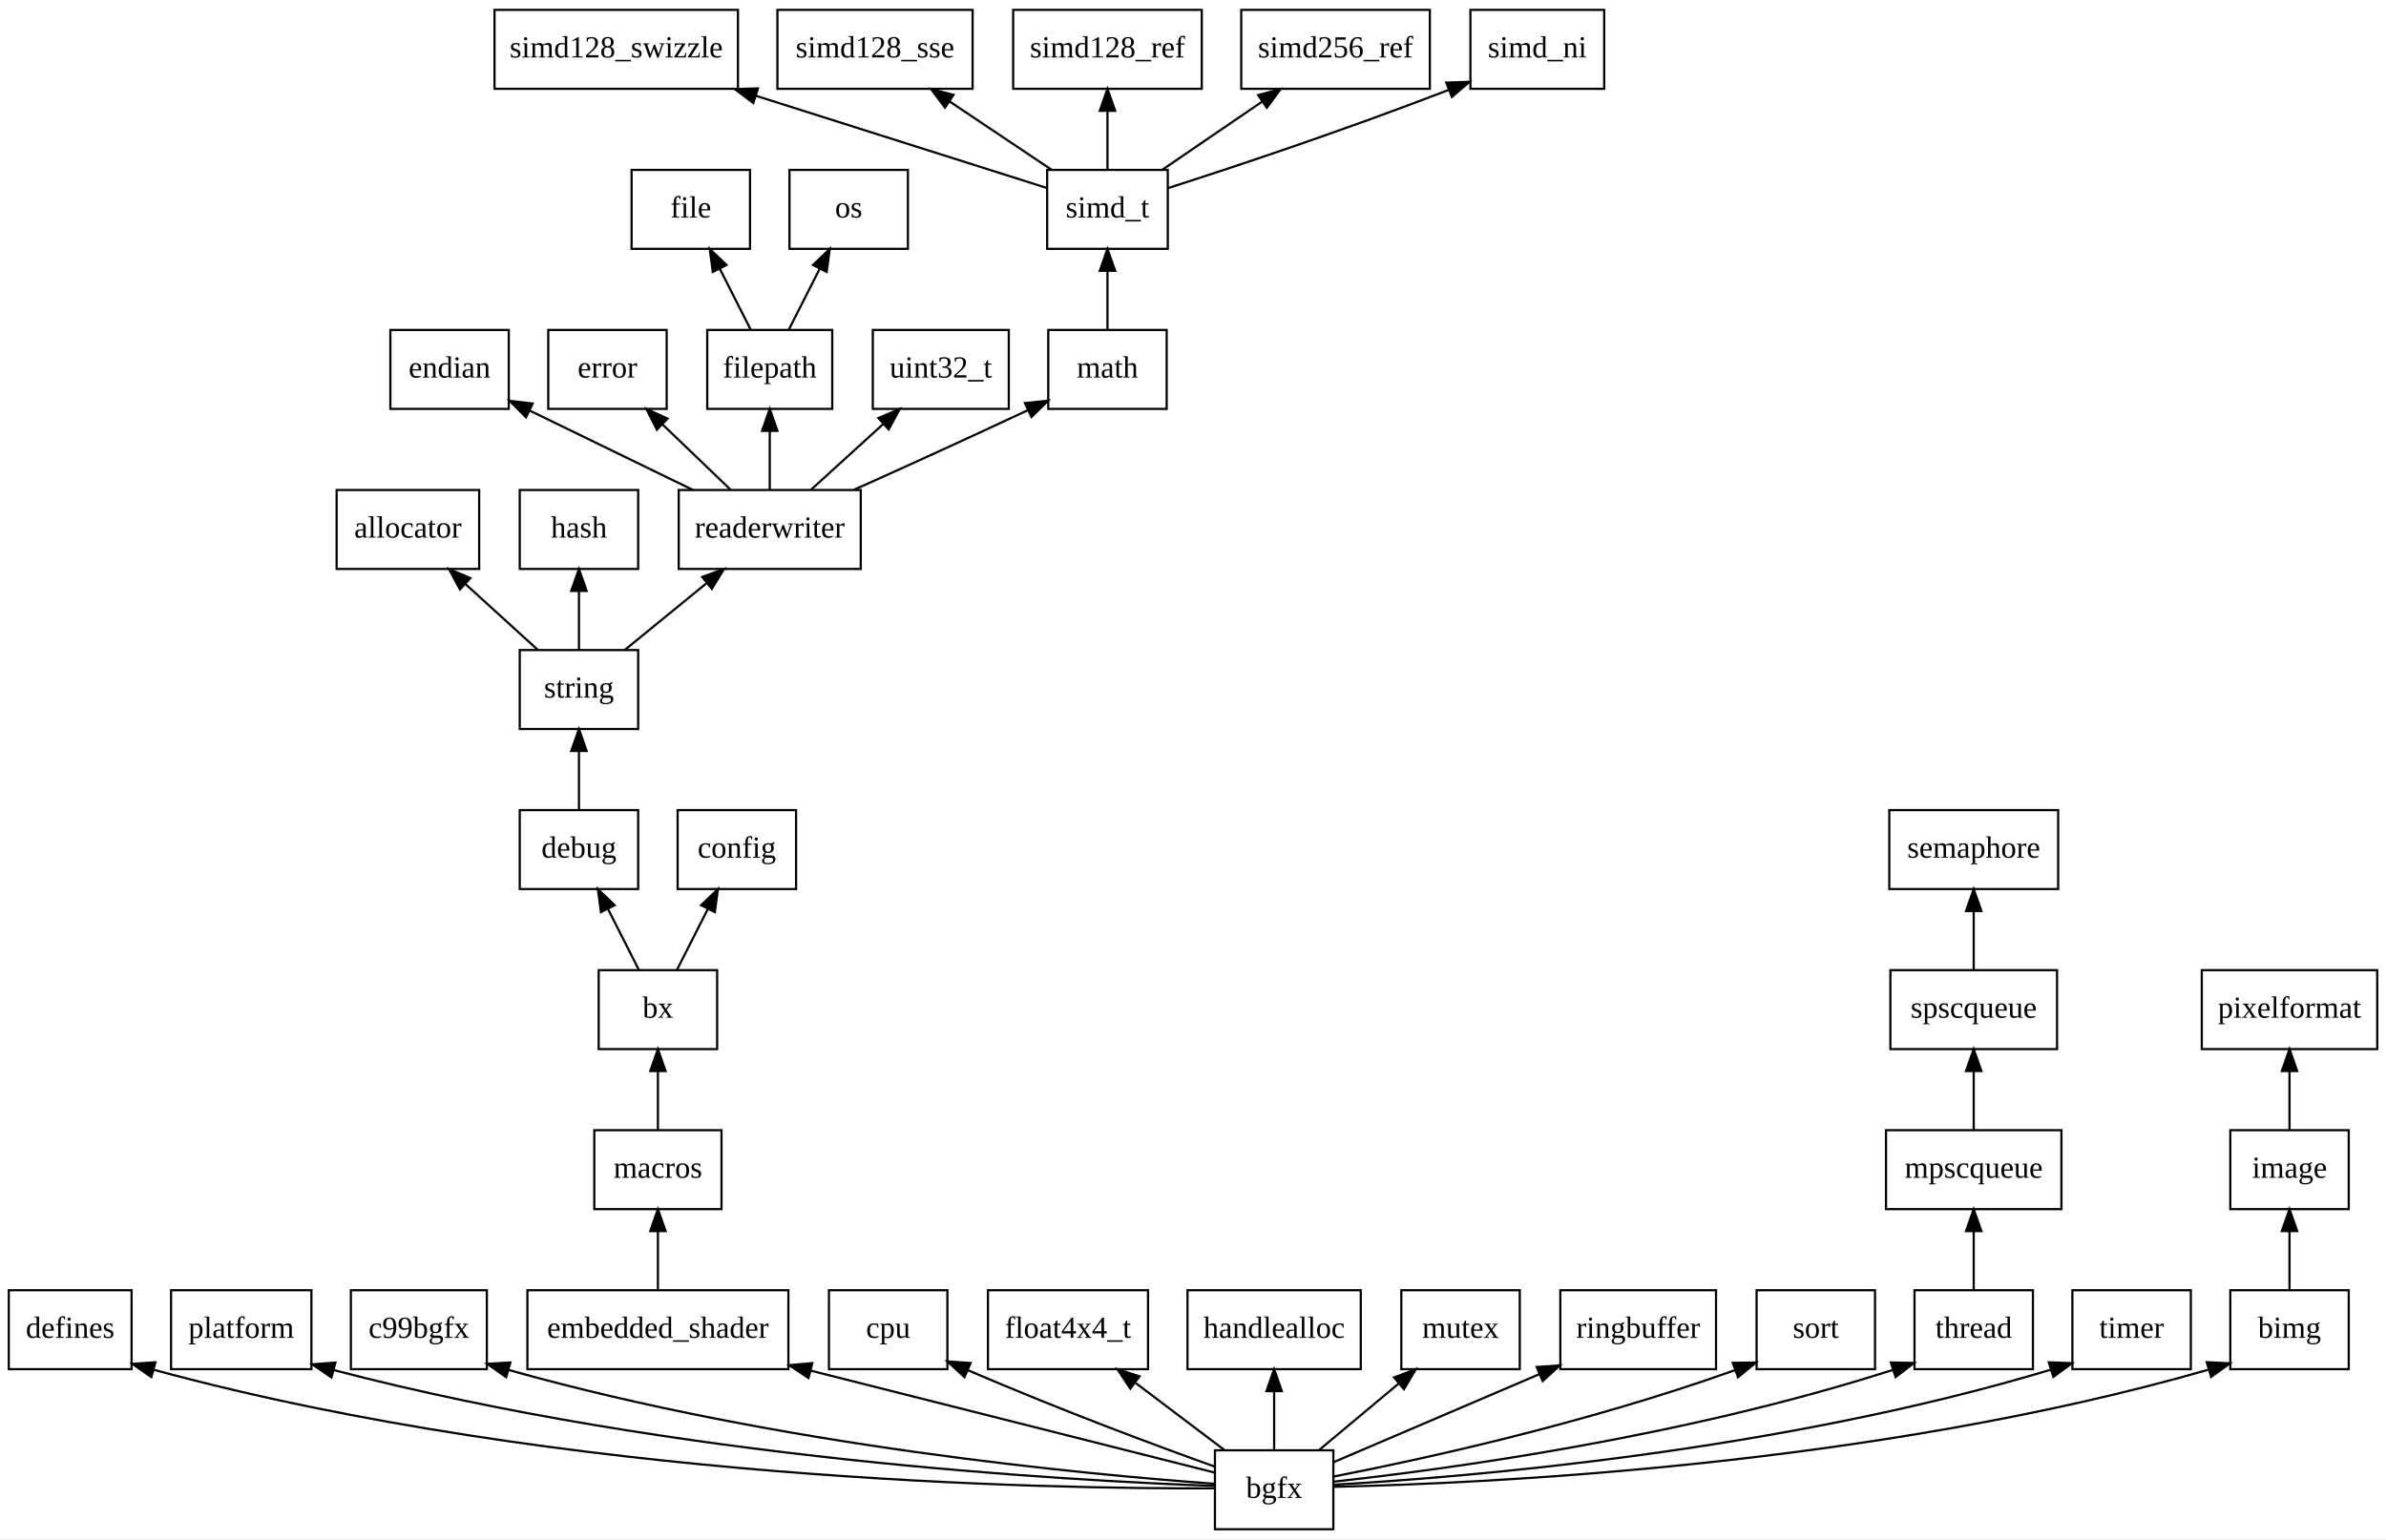
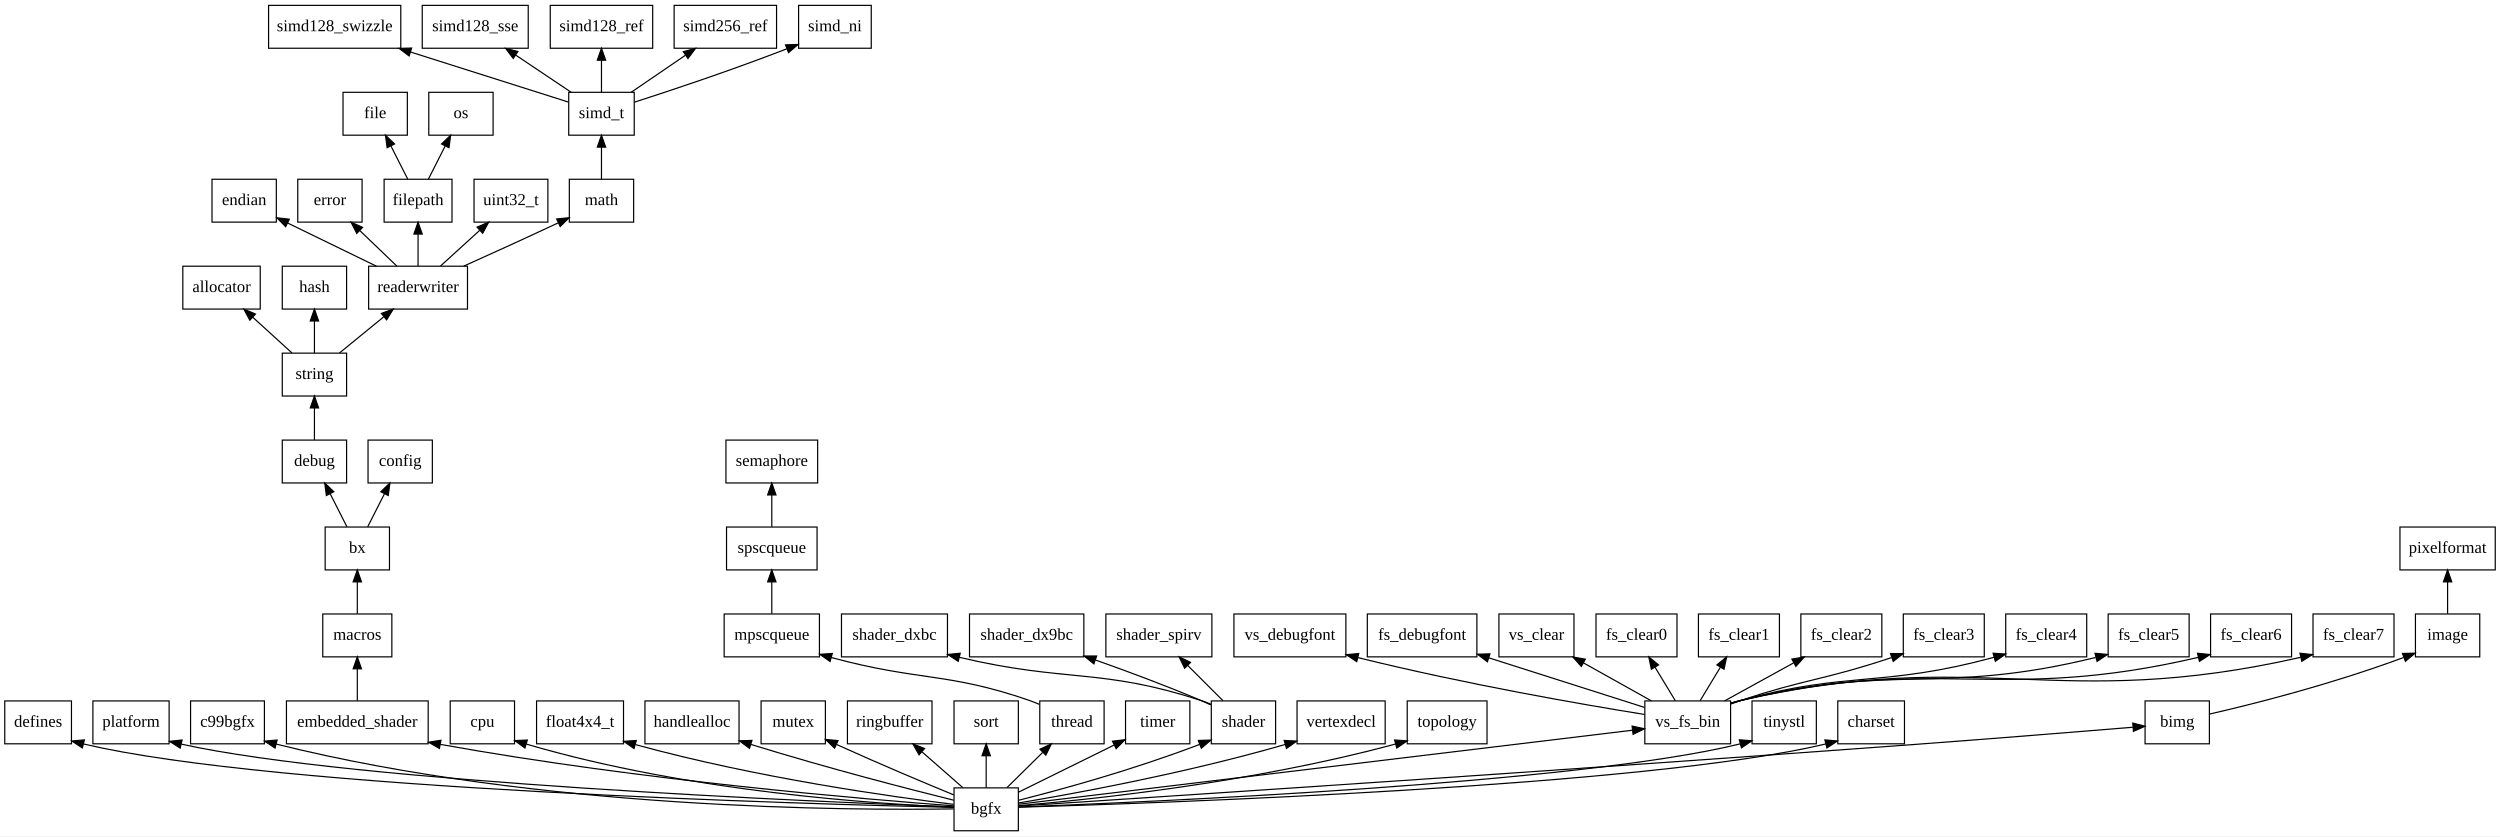
- <svg xmlns="http://www.w3.org/2000/svg" width="1088pt" height="702pt" viewBox="0.00 0.00 1088.00 702.00">
+ <svg xmlns="http://www.w3.org/2000/svg" width="2099pt" height="702pt" viewBox="0.00 0.00 2099.00 702.00">
  <g id="graph0" class="graph" transform="scale(1 1) rotate(0) translate(4 698)">
-     <polygon fill="white" stroke="none" points="-4,4 -4,-698 1084,-698 1084,4 -4,4" />
+     <polygon fill="white" stroke="none" points="-4,4 -4,-698 2095,-698 2095,4 -4,4" />
    <g id="node1" class="node">
-       <polygon fill="none" stroke="black" points="550,-0.5 550,-36.5 604,-36.5 604,-0.5 550,-0.5" />
-       <text text-anchor="middle" x="577" y="-14.8" font-family="Times New Roman,serif" font-size="14.00">bgfx</text>
+       <polygon fill="none" stroke="black" points="797,-0.5 797,-36.5 851,-36.5 851,-0.5 797,-0.5" />
+       <text text-anchor="middle" x="824" y="-14.8" font-family="Times New Roman,serif" font-size="14.00">bgfx</text>
    </g>
    <g id="node2" class="node">
      <polygon fill="none" stroke="black" points="0,-73.5 0,-109.5 56,-109.5 56,-73.5 0,-73.5" />
      <text text-anchor="middle" x="28" y="-87.8" font-family="Times New Roman,serif" font-size="14.00">defines</text>
    </g>
    <g id="edge1" class="edge">
-       <path fill="none" stroke="black" d="M549.752,-19.156C473.629,-18.857 252.604,-22.517 66.015,-73.256" />
-       <polygon fill="black" stroke="black" points="65.016,-69.901 56.314,-75.945 66.886,-76.646 65.016,-69.901" />
+       <path fill="none" stroke="black" d="M796.916,-20.069C681.146,-22.702 226.819,-35.126 65.996,-73.405" />
+       <polygon fill="black" stroke="black" points="65.133,-70.013 56.286,-75.843 66.838,-76.802 65.133,-70.013" />
    </g>
    <g id="node3" class="node">
      <polygon fill="none" stroke="black" points="74,-73.5 74,-109.5 138,-109.5 138,-73.5 74,-73.5" />
      <text text-anchor="middle" x="106" y="-87.8" font-family="Times New Roman,serif" font-size="14.00">platform</text>
    </g>
    <g id="edge2" class="edge">
-       <path fill="none" stroke="black" d="M549.828,-20.258C482.562,-22.682 303.092,-32.501 148.084,-73.117" />
-       <polygon fill="black" stroke="black" points="147.139,-69.747 138.381,-75.709 148.946,-76.51 147.139,-69.747" />
+       <path fill="none" stroke="black" d="M796.965,-20.468C689.64,-24.486 292.866,-41.05 148.31,-73.227" />
+       <polygon fill="black" stroke="black" points="147.278,-69.874 138.345,-75.57 148.881,-76.688 147.278,-69.874" />
    </g>
    <g id="node4" class="node">
      <polygon fill="none" stroke="black" points="156,-73.5 156,-109.5 218,-109.5 218,-73.5 156,-73.5" />
      <text text-anchor="middle" x="187" y="-87.8" font-family="Times New Roman,serif" font-size="14.00">c99bgfx</text>
    </g>
    <g id="edge3" class="edge">
-       <path fill="none" stroke="black" d="M549.698,-21.245C491.591,-25.469 351.549,-38.362 227.793,-73.184" />
-       <polygon fill="black" stroke="black" points="226.802,-69.827 218.156,-75.951 228.733,-76.555 226.802,-69.827" />
+       <path fill="none" stroke="black" d="M796.7,-18.854C712.401,-17.5 449.076,-18.082 227.936,-73.259" />
+       <polygon fill="black" stroke="black" points="226.934,-69.902 218.103,-75.756 228.657,-76.687 226.934,-69.902" />
    </g>
    <g id="node5" class="node">
      <polygon fill="none" stroke="black" points="236.5,-73.5 236.5,-109.5 355.5,-109.5 355.5,-73.5 236.5,-73.5" />
      <text text-anchor="middle" x="296" y="-87.8" font-family="Times New Roman,serif" font-size="14.00">embedded_shader</text>
    </g>
    <g id="edge4" class="edge">
-       <path fill="none" stroke="black" d="M549.89,-26.33C511.305,-36.054 438.07,-54.52 365.593,-72.852" />
-       <polygon fill="black" stroke="black" points="364.674,-69.473 355.838,-75.319 366.391,-76.26 364.674,-69.473" />
+       <path fill="none" stroke="black" d="M796.912,-21.398C727.058,-26.559 535.033,-42.433 365.575,-73.037" />
+       <polygon fill="black" stroke="black" points="364.94,-69.594 355.732,-74.836 366.199,-76.481 364.94,-69.594" />
    </g>
    <g id="node27" class="node">
      <polygon fill="none" stroke="black" points="374,-73.5 374,-109.5 428,-109.5 428,-73.5 374,-73.5" />
      <text text-anchor="middle" x="401" y="-87.8" font-family="Times New Roman,serif" font-size="14.00">cpu</text>
    </g>
    <g id="edge26" class="edge">
-       <path fill="none" stroke="black" d="M549.88,-29.066C523.3,-38.614 481.51,-54.086 437.199,-73.082" />
-       <polygon fill="black" stroke="black" points="435.798,-69.874 428.009,-77.057 438.577,-76.299 435.798,-69.874" />
+       <path fill="none" stroke="black" d="M796.629,-20.34C733.946,-22.879 575.433,-32.794 438.012,-73.237" />
+       <polygon fill="black" stroke="black" points="436.724,-69.969 428.156,-76.202 438.74,-76.673 436.724,-69.969" />
    </g>
    <g id="node28" class="node">
      <polygon fill="none" stroke="black" points="446.5,-73.5 446.5,-109.5 519.5,-109.5 519.5,-73.5 446.5,-73.5" />
      <text text-anchor="middle" x="483" y="-87.8" font-family="Times New Roman,serif" font-size="14.00">float4x4_t</text>
    </g>
    <g id="edge27" class="edge">
-       <path fill="none" stroke="black" d="M554.245,-36.687C542.122,-45.844 527.034,-57.24 513.869,-67.184" />
-       <polygon fill="black" stroke="black" points="511.415,-64.651 505.545,-73.471 515.634,-70.237 511.415,-64.651" />
+       <path fill="none" stroke="black" d="M796.668,-22.656C745.63,-28.926 632.376,-44.623 529.556,-72.821" />
+       <polygon fill="black" stroke="black" points="528.332,-69.529 519.641,-75.589 530.214,-76.271 528.332,-69.529" />
    </g>
    <g id="node29" class="node">
      <polygon fill="none" stroke="black" points="537.5,-73.5 537.5,-109.5 616.5,-109.5 616.5,-73.5 537.5,-73.5" />
      <text text-anchor="middle" x="577" y="-87.8" font-family="Times New Roman,serif" font-size="14.00">handlealloc</text>
    </g>
    <g id="edge28" class="edge">
-       <path fill="none" stroke="black" d="M577,-36.687C577,-44.711 577,-54.453 577,-63.431" />
-       <polygon fill="black" stroke="black" points="573.5,-63.471 577,-73.471 580.5,-63.471 573.5,-63.471" />
+       <path fill="none" stroke="black" d="M796.903,-26.099C760.38,-35.148 693.171,-52.348 626.575,-72.942" />
+       <polygon fill="black" stroke="black" points="625.261,-69.685 616.757,-76.004 627.346,-76.368 625.261,-69.685" />
    </g>
    <g id="node30" class="node">
      <polygon fill="none" stroke="black" points="635,-73.5 635,-109.5 689,-109.5 689,-73.5 635,-73.5" />
      <text text-anchor="middle" x="662" y="-87.8" font-family="Times New Roman,serif" font-size="14.00">mutex</text>
    </g>
    <g id="edge29" class="edge">
-       <path fill="none" stroke="black" d="M597.576,-36.687C608.434,-45.757 621.922,-57.023 633.746,-66.9" />
-       <polygon fill="black" stroke="black" points="631.695,-69.747 641.613,-73.471 636.182,-64.374 631.695,-69.747" />
+       <path fill="none" stroke="black" d="M796.789,-30.584C773.055,-40.355 737.519,-55.228 698.503,-72.87" />
+       <polygon fill="black" stroke="black" points="696.711,-69.839 689.057,-77.165 699.609,-76.212 696.711,-69.839" />
    </g>
    <g id="node31" class="node">
      <polygon fill="none" stroke="black" points="707.5,-73.5 707.5,-109.5 778.5,-109.5 778.5,-73.5 707.5,-73.5" />
      <text text-anchor="middle" x="743" y="-87.8" font-family="Times New Roman,serif" font-size="14.00">ringbuffer</text>
    </g>
    <g id="edge30" class="edge">
-       <path fill="none" stroke="black" d="M604.04,-31.065C629.407,-41.915 667.828,-58.348 697.846,-71.187" />
-       <polygon fill="black" stroke="black" points="696.699,-74.503 707.269,-75.218 699.451,-68.067 696.699,-74.503" />
+       <path fill="none" stroke="black" d="M804.392,-36.687C794.144,-45.67 781.439,-56.807 770.25,-66.614" />
+       <polygon fill="black" stroke="black" points="767.64,-64.248 762.427,-73.471 772.254,-69.511 767.64,-64.248" />
    </g>
    <g id="node32" class="node">
      <polygon fill="none" stroke="black" points="797,-73.5 797,-109.5 851,-109.5 851,-73.5 797,-73.5" />
      <text text-anchor="middle" x="824" y="-87.8" font-family="Times New Roman,serif" font-size="14.00">sort</text>
    </g>
    <g id="edge31" class="edge">
-       <path fill="none" stroke="black" d="M604.177,-24.539C643.13,-32.156 717.047,-48.074 787.297,-73.106" />
-       <polygon fill="black" stroke="black" points="786.139,-76.409 796.733,-76.533 788.529,-69.829 786.139,-76.409" />
+       <path fill="none" stroke="black" d="M824,-36.687C824,-44.711 824,-54.453 824,-63.431" />
+       <polygon fill="black" stroke="black" points="820.5,-63.471 824,-73.471 827.5,-63.471 820.5,-63.471" />
    </g>
    <g id="node33" class="node">
      <polygon fill="none" stroke="black" points="869,-73.5 869,-109.5 923,-109.5 923,-73.5 869,-73.5" />
      <text text-anchor="middle" x="896" y="-87.8" font-family="Times New Roman,serif" font-size="14.00">thread</text>
    </g>
    <g id="edge32" class="edge">
-       <path fill="none" stroke="black" d="M604.13,-22.203C653.595,-27.641 761.601,-41.874 859.095,-73.167" />
-       <polygon fill="black" stroke="black" points="858.204,-76.558 868.797,-76.35 860.386,-69.907 858.204,-76.558" />
+       <path fill="none" stroke="black" d="M841.429,-36.687C850.45,-45.583 861.613,-56.591 871.488,-66.328" />
+       <polygon fill="black" stroke="black" points="869.153,-68.942 878.731,-73.471 874.068,-63.958 869.153,-68.942" />
    </g>
    <g id="node34" class="node">
      <polygon fill="none" stroke="black" points="941,-73.5 941,-109.5 995,-109.5 995,-73.5 941,-73.5" />
      <text text-anchor="middle" x="968" y="-87.8" font-family="Times New Roman,serif" font-size="14.00">timer</text>
    </g>
    <g id="edge33" class="edge">
-       <path fill="none" stroke="black" d="M604.343,-20.806C663.204,-24.207 806.045,-35.624 931.097,-73.245" />
-       <polygon fill="black" stroke="black" points="930.246,-76.644 940.833,-76.238 932.303,-69.954 930.246,-76.644" />
+       <path fill="none" stroke="black" d="M851.085,-32.855C873.769,-44.039 906.357,-60.106 931.368,-72.438" />
+       <polygon fill="black" stroke="black" points="930.03,-75.681 940.547,-76.964 933.125,-69.403 930.03,-75.681" />
    </g>
    <g id="node35" class="node">
      <polygon fill="none" stroke="black" points="1013,-73.5 1013,-109.5 1067,-109.5 1067,-73.5 1013,-73.5" />
-       <text text-anchor="middle" x="1040" y="-87.8" font-family="Times New Roman,serif" font-size="14.00">bimg</text>
+       <text text-anchor="middle" x="1040" y="-87.8" font-family="Times New Roman,serif" font-size="14.00">shader</text>
    </g>
    <g id="edge34" class="edge">
-       <path fill="none" stroke="black" d="M604.107,-19.846C671.118,-21.334 849.639,-29.174 1002.8,-73.21" />
-       <polygon fill="black" stroke="black" points="1002.27,-76.702 1012.86,-76.163 1004.25,-69.986 1002.27,-76.702" />
+       <path fill="none" stroke="black" d="M851.299,-26.126C885.161,-34.663 944.685,-50.712 1003.29,-73.019" />
+       <polygon fill="black" stroke="black" points="1002.1,-76.309 1012.69,-76.652 1004.62,-69.78 1002.1,-76.309" />
+     </g>
+     <g id="node36" class="node">
+       <polygon fill="none" stroke="black" points="1085,-73.5 1085,-109.5 1159,-109.5 1159,-73.5 1085,-73.5" />
+       <text text-anchor="middle" x="1122" y="-87.8" font-family="Times New Roman,serif" font-size="14.00">vertexdecl</text>
+     </g>
+     <g id="edge35" class="edge">
+       <path fill="none" stroke="black" d="M851.193,-23.854C896.083,-31.343 988.555,-48.047 1075.06,-72.946" />
+       <polygon fill="black" stroke="black" points="1074.18,-76.335 1084.76,-75.781 1076.14,-69.616 1074.18,-76.335" />
+     </g>
+     <g id="node37" class="node">
+       <polygon fill="none" stroke="black" points="1177.5,-73.5 1177.5,-109.5 1244.5,-109.5 1244.5,-73.5 1177.5,-73.5" />
+       <text text-anchor="middle" x="1211" y="-87.8" font-family="Times New Roman,serif" font-size="14.00">topology</text>
+     </g>
+     <g id="edge36" class="edge">
+       <path fill="none" stroke="black" d="M851.213,-21.572C908.412,-26.381 1045.21,-40.275 1167.55,-73.265" />
+       <polygon fill="black" stroke="black" points="1166.89,-76.712 1177.46,-75.987 1168.74,-69.962 1166.89,-76.712" />
+     </g>
+     <g id="node38" class="node">
+       <polygon fill="none" stroke="black" points="1377,-73.5 1377,-109.5 1449,-109.5 1449,-73.5 1377,-73.5" />
+       <text text-anchor="middle" x="1413" y="-87.8" font-family="Times New Roman,serif" font-size="14.00">vs_fs_bin</text>
+     </g>
+     <g id="edge37" class="edge">
+       <path fill="none" stroke="black" d="M851.227,-22.782C944.126,-33.98 1249.33,-70.77 1366.56,-84.902" />
+       <polygon fill="black" stroke="black" points="1366.31,-88.397 1376.65,-86.119 1367.14,-81.447 1366.31,-88.397" />
+     </g>
+     <g id="node50" class="node">
+       <polygon fill="none" stroke="black" points="1467,-73.5 1467,-109.5 1521,-109.5 1521,-73.5 1467,-73.5" />
+       <text text-anchor="middle" x="1494" y="-87.8" font-family="Times New Roman,serif" font-size="14.00">tinystl</text>
+     </g>
+     <g id="edge49" class="edge">
+       <path fill="none" stroke="black" d="M851.136,-20.465C954.244,-24.332 1322.26,-39.995 1457.2,-73.493" />
+       <polygon fill="black" stroke="black" points="1456.33,-76.881 1466.89,-76.041 1458.11,-70.112 1456.33,-76.881" />
+     </g>
+     <g id="node51" class="node">
+       <polygon fill="none" stroke="black" points="1539,-73.5 1539,-109.5 1595,-109.5 1595,-73.5 1539,-73.5" />
+       <text text-anchor="middle" x="1567" y="-87.8" font-family="Times New Roman,serif" font-size="14.00">charset</text>
+     </g>
+     <g id="edge50" class="edge">
+       <path fill="none" stroke="black" d="M851.072,-20.233C961.504,-23.422 1378.76,-37.443 1528.8,-73.349" />
+       <polygon fill="black" stroke="black" points="1528.16,-76.797 1538.71,-75.859 1529.87,-70.011 1528.16,-76.797" />
+     </g>
+     <g id="node55" class="node">
+       <polygon fill="none" stroke="black" points="1797,-73.5 1797,-109.5 1851,-109.5 1851,-73.5 1797,-73.5" />
+       <text text-anchor="middle" x="1824" y="-87.8" font-family="Times New Roman,serif" font-size="14.00">bimg</text>
+     </g>
+     <g id="edge54" class="edge">
+       <path fill="none" stroke="black" d="M851.295,-21.264C951.592,-27.769 1309.24,-51.169 1604,-73 1668.25,-77.758 1743,-83.815 1786.75,-87.412" />
+       <polygon fill="black" stroke="black" points="1786.66,-90.917 1796.91,-88.25 1787.23,-83.94 1786.66,-90.917" />
    </g>
    <g id="node6" class="node">
      <polygon fill="none" stroke="black" points="267,-146.5 267,-182.5 325,-182.5 325,-146.5 267,-146.5" />
      <text text-anchor="middle" x="296" y="-160.8" font-family="Times New Roman,serif" font-size="14.00">macros</text>
    </g>
    <g id="edge5" class="edge">
      <path fill="none" stroke="black" d="M296,-109.687C296,-117.711 296,-127.453 296,-136.431" />
      <polygon fill="black" stroke="black" points="292.5,-136.471 296,-146.471 299.5,-136.471 292.5,-136.471" />
    </g>
    <g id="node7" class="node">
      <polygon fill="none" stroke="black" points="269,-219.5 269,-255.5 323,-255.5 323,-219.5 269,-219.5" />
      <text text-anchor="middle" x="296" y="-233.8" font-family="Times New Roman,serif" font-size="14.00">bx</text>
    </g>
    <g id="edge6" class="edge">
      <path fill="none" stroke="black" d="M296,-182.687C296,-190.711 296,-200.453 296,-209.431" />
      <polygon fill="black" stroke="black" points="292.5,-209.471 296,-219.471 299.5,-209.471 292.5,-209.471" />
    </g>
    <g id="node8" class="node">
      <polygon fill="none" stroke="black" points="233,-292.5 233,-328.5 287,-328.5 287,-292.5 233,-292.5" />
      <text text-anchor="middle" x="260" y="-306.8" font-family="Times New Roman,serif" font-size="14.00">debug</text>
    </g>
    <g id="edge7" class="edge">
      <path fill="none" stroke="black" d="M287.285,-255.687C283.085,-263.972 277.955,-274.09 273.281,-283.307" />
      <polygon fill="black" stroke="black" points="270.035,-281.969 268.634,-292.471 276.278,-285.135 270.035,-281.969" />
    </g>
    <g id="node9" class="node">
      <polygon fill="none" stroke="black" points="305,-292.5 305,-328.5 359,-328.5 359,-292.5 305,-292.5" />
      <text text-anchor="middle" x="332" y="-306.8" font-family="Times New Roman,serif" font-size="14.00">config</text>
    </g>
    <g id="edge8" class="edge">
      <path fill="none" stroke="black" d="M304.715,-255.687C308.915,-263.972 314.045,-274.09 318.719,-283.307" />
      <polygon fill="black" stroke="black" points="315.722,-285.135 323.366,-292.471 321.965,-281.969 315.722,-285.135" />
    </g>
    <g id="node10" class="node">
      <polygon fill="none" stroke="black" points="233,-365.5 233,-401.5 287,-401.5 287,-365.5 233,-365.5" />
      <text text-anchor="middle" x="260" y="-379.8" font-family="Times New Roman,serif" font-size="14.00">string</text>
    </g>
    <g id="edge9" class="edge">
      <path fill="none" stroke="black" d="M260,-328.687C260,-336.711 260,-346.453 260,-355.431" />
      <polygon fill="black" stroke="black" points="256.5,-355.471 260,-365.471 263.5,-355.471 256.5,-355.471" />
    </g>
    <g id="node11" class="node">
      <polygon fill="none" stroke="black" points="149.5,-438.5 149.5,-474.5 214.5,-474.5 214.5,-438.5 149.5,-438.5" />
      <text text-anchor="middle" x="182" y="-452.8" font-family="Times New Roman,serif" font-size="14.00">allocator</text>
    </g>
    <g id="edge10" class="edge">
      <path fill="none" stroke="black" d="M241.118,-401.687C231.25,-410.67 219.015,-421.807 208.241,-431.614" />
      <polygon fill="black" stroke="black" points="205.747,-429.151 200.708,-438.471 210.459,-434.328 205.747,-429.151" />
    </g>
    <g id="node12" class="node">
      <polygon fill="none" stroke="black" points="233,-438.5 233,-474.5 287,-474.5 287,-438.5 233,-438.5" />
      <text text-anchor="middle" x="260" y="-452.8" font-family="Times New Roman,serif" font-size="14.00">hash</text>
    </g>
    <g id="edge11" class="edge">
      <path fill="none" stroke="black" d="M260,-401.687C260,-409.711 260,-419.453 260,-428.431" />
      <polygon fill="black" stroke="black" points="256.5,-428.471 260,-438.471 263.5,-428.471 256.5,-428.471" />
    </g>
    <g id="node13" class="node">
      <polygon fill="none" stroke="black" points="305.5,-438.5 305.5,-474.5 388.5,-474.5 388.5,-438.5 305.5,-438.5" />
      <text text-anchor="middle" x="347" y="-452.8" font-family="Times New Roman,serif" font-size="14.00">readerwriter</text>
    </g>
    <g id="edge12" class="edge">
      <path fill="none" stroke="black" d="M281.06,-401.687C292.174,-410.757 305.979,-422.023 318.081,-431.9" />
      <polygon fill="black" stroke="black" points="316.173,-434.86 326.134,-438.471 320.599,-429.437 316.173,-434.86" />
    </g>
    <g id="node14" class="node">
      <polygon fill="none" stroke="black" points="174,-511.5 174,-547.5 228,-547.5 228,-511.5 174,-511.5" />
      <text text-anchor="middle" x="201" y="-525.8" font-family="Times New Roman,serif" font-size="14.00">endian</text>
    </g>
    <g id="edge13" class="edge">
      <path fill="none" stroke="black" d="M312.029,-474.506C289.489,-485.468 260.238,-499.693 237.418,-510.79" />
      <polygon fill="black" stroke="black" points="235.849,-507.661 228.387,-515.182 238.91,-513.956 235.849,-507.661" />
    </g>
    <g id="node15" class="node">
      <polygon fill="none" stroke="black" points="246,-511.5 246,-547.5 300,-547.5 300,-511.5 246,-511.5" />
      <text text-anchor="middle" x="273" y="-525.8" font-family="Times New Roman,serif" font-size="14.00">error</text>
    </g>
    <g id="edge14" class="edge">
      <path fill="none" stroke="black" d="M329.087,-474.687C319.815,-483.583 308.342,-494.591 298.193,-504.328" />
      <polygon fill="black" stroke="black" points="295.541,-502.022 290.748,-511.471 300.387,-507.073 295.541,-502.022" />
    </g>
    <g id="node16" class="node">
      <polygon fill="none" stroke="black" points="318.5,-511.5 318.5,-547.5 375.5,-547.5 375.5,-511.5 318.5,-511.5" />
      <text text-anchor="middle" x="347" y="-525.8" font-family="Times New Roman,serif" font-size="14.00">filepath</text>
    </g>
    <g id="edge15" class="edge">
      <path fill="none" stroke="black" d="M347,-474.687C347,-482.711 347,-492.453 347,-501.431" />
      <polygon fill="black" stroke="black" points="343.5,-501.471 347,-511.471 350.5,-501.471 343.5,-501.471" />
    </g>
    <g id="node17" class="node">
      <polygon fill="none" stroke="black" points="394,-511.5 394,-547.5 456,-547.5 456,-511.5 394,-511.5" />
      <text text-anchor="middle" x="425" y="-525.8" font-family="Times New Roman,serif" font-size="14.00">uint32_t</text>
    </g>
    <g id="edge16" class="edge">
      <path fill="none" stroke="black" d="M365.882,-474.687C375.75,-483.67 387.985,-494.807 398.759,-504.614" />
      <polygon fill="black" stroke="black" points="396.541,-507.328 406.292,-511.471 401.253,-502.151 396.541,-507.328" />
    </g>
    <g id="node18" class="node">
      <polygon fill="none" stroke="black" points="474,-511.5 474,-547.5 528,-547.5 528,-511.5 474,-511.5" />
      <text text-anchor="middle" x="501" y="-525.8" font-family="Times New Roman,serif" font-size="14.00">math</text>
    </g>
    <g id="edge17" class="edge">
      <path fill="none" stroke="black" d="M385.382,-474.589C406.438,-484.035 433.194,-496.151 464.506,-510.818" />
      <polygon fill="black" stroke="black" points="463.371,-514.152 473.911,-515.235 466.347,-507.816 463.371,-514.152" />
    </g>
    <g id="node25" class="node">
      <polygon fill="none" stroke="black" points="284,-584.5 284,-620.5 338,-620.5 338,-584.5 284,-584.5" />
      <text text-anchor="middle" x="311" y="-598.8" font-family="Times New Roman,serif" font-size="14.00">file</text>
    </g>
    <g id="edge24" class="edge">
      <path fill="none" stroke="black" d="M338.285,-547.687C334.085,-555.972 328.955,-566.09 324.281,-575.307" />
      <polygon fill="black" stroke="black" points="321.035,-573.969 319.634,-584.471 327.278,-577.135 321.035,-573.969" />
    </g>
    <g id="node26" class="node">
      <polygon fill="none" stroke="black" points="356,-584.5 356,-620.5 410,-620.5 410,-584.5 356,-584.5" />
      <text text-anchor="middle" x="383" y="-598.8" font-family="Times New Roman,serif" font-size="14.00">os</text>
    </g>
    <g id="edge25" class="edge">
      <path fill="none" stroke="black" d="M355.715,-547.687C359.915,-555.972 365.045,-566.09 369.719,-575.307" />
      <polygon fill="black" stroke="black" points="366.722,-577.135 374.366,-584.471 372.965,-573.969 366.722,-577.135" />
    </g>
    <g id="node19" class="node">
      <polygon fill="none" stroke="black" points="473.5,-584.5 473.5,-620.5 528.5,-620.5 528.5,-584.5 473.5,-584.5" />
      <text text-anchor="middle" x="501" y="-598.8" font-family="Times New Roman,serif" font-size="14.00">simd_t</text>
    </g>
    <g id="edge18" class="edge">
      <path fill="none" stroke="black" d="M501,-547.687C501,-555.711 501,-565.453 501,-574.431" />
      <polygon fill="black" stroke="black" points="497.5,-574.471 501,-584.471 504.5,-574.471 497.5,-574.471" />
    </g>
    <g id="node20" class="node">
      <polygon fill="none" stroke="black" points="221.5,-657.5 221.5,-693.5 332.5,-693.5 332.5,-657.5 221.5,-657.5" />
      <text text-anchor="middle" x="277" y="-671.8" font-family="Times New Roman,serif" font-size="14.00">simd128_swizzle</text>
    </g>
    <g id="edge19" class="edge">
      <path fill="none" stroke="black" d="M473.083,-612.349C440.155,-622.786 384.376,-640.466 340.71,-654.306" />
      <polygon fill="black" stroke="black" points="339.501,-651.018 331.026,-657.376 341.616,-657.691 339.501,-651.018" />
    </g>
    <g id="node21" class="node">
      <polygon fill="none" stroke="black" points="350.5,-657.5 350.5,-693.5 439.5,-693.5 439.5,-657.5 350.5,-657.5" />
      <text text-anchor="middle" x="395" y="-671.8" font-family="Times New Roman,serif" font-size="14.00">simd128_sse</text>
    </g>
    <g id="edge20" class="edge">
      <path fill="none" stroke="black" d="M475.61,-620.506C461.684,-629.834 444.229,-641.526 429.126,-651.642" />
      <polygon fill="black" stroke="black" points="426.91,-648.913 420.55,-657.386 430.806,-654.729 426.91,-648.913" />
    </g>
    <g id="node22" class="node">
      <polygon fill="none" stroke="black" points="458,-657.5 458,-693.5 544,-693.5 544,-657.5 458,-657.5" />
      <text text-anchor="middle" x="501" y="-671.8" font-family="Times New Roman,serif" font-size="14.00">simd128_ref</text>
    </g>
    <g id="edge21" class="edge">
      <path fill="none" stroke="black" d="M501,-620.687C501,-628.711 501,-638.453 501,-647.431" />
      <polygon fill="black" stroke="black" points="497.5,-647.471 501,-657.471 504.5,-647.471 497.5,-647.471" />
    </g>
    <g id="node23" class="node">
      <polygon fill="none" stroke="black" points="562,-657.5 562,-693.5 648,-693.5 648,-657.5 562,-657.5" />
      <text text-anchor="middle" x="605" y="-671.8" font-family="Times New Roman,serif" font-size="14.00">simd256_ref</text>
    </g>
    <g id="edge22" class="edge">
      <path fill="none" stroke="black" d="M525.911,-620.506C539.574,-629.834 556.7,-641.526 571.518,-651.642" />
      <polygon fill="black" stroke="black" points="569.7,-654.639 579.932,-657.386 573.647,-648.857 569.7,-654.639" />
    </g>
    <g id="node24" class="node">
      <polygon fill="none" stroke="black" points="666.5,-657.5 666.5,-693.5 727.5,-693.5 727.5,-657.5 666.5,-657.5" />
      <text text-anchor="middle" x="697" y="-671.8" font-family="Times New Roman,serif" font-size="14.00">simd_ni</text>
    </g>
    <g id="edge23" class="edge">
      <path fill="none" stroke="black" d="M528.581,-612.201C558.112,-621.682 606.484,-637.682 656.702,-657.03" />
      <polygon fill="black" stroke="black" points="655.507,-660.321 666.096,-660.681 658.043,-653.796 655.507,-660.321" />
    </g>
-     <g id="node38" class="node">
-       <polygon fill="none" stroke="black" points="856,-146.5 856,-182.5 936,-182.5 936,-146.5 856,-146.5" />
-       <text text-anchor="middle" x="896" y="-160.8" font-family="Times New Roman,serif" font-size="14.00">mpscqueue</text>
-     </g>
-     <g id="edge37" class="edge">
-       <path fill="none" stroke="black" d="M896,-109.687C896,-117.711 896,-127.453 896,-136.431" />
-       <polygon fill="black" stroke="black" points="892.5,-136.471 896,-146.471 899.5,-136.471 892.5,-136.471" />
-     </g>
-     <g id="node36" class="node">
-       <polygon fill="none" stroke="black" points="1013,-146.5 1013,-182.5 1067,-182.5 1067,-146.5 1013,-146.5" />
-       <text text-anchor="middle" x="1040" y="-160.8" font-family="Times New Roman,serif" font-size="14.00">image</text>
-     </g>
-     <g id="edge35" class="edge">
-       <path fill="none" stroke="black" d="M1040,-109.687C1040,-117.711 1040,-127.453 1040,-136.431" />
-       <polygon fill="black" stroke="black" points="1036.5,-136.471 1040,-146.471 1043.5,-136.471 1036.5,-136.471" />
-     </g>
-     <g id="node37" class="node">
-       <polygon fill="none" stroke="black" points="1000,-219.5 1000,-255.5 1080,-255.5 1080,-219.5 1000,-219.5" />
-       <text text-anchor="middle" x="1040" y="-233.8" font-family="Times New Roman,serif" font-size="14.00">pixelformat</text>
-     </g>
-     <g id="edge36" class="edge">
-       <path fill="none" stroke="black" d="M1040,-182.687C1040,-190.711 1040,-200.453 1040,-209.431" />
-       <polygon fill="black" stroke="black" points="1036.5,-209.471 1040,-219.471 1043.5,-209.471 1036.5,-209.471" />
+     <g id="node58" class="node">
+       <polygon fill="none" stroke="black" points="604,-146.5 604,-182.5 684,-182.5 684,-146.5 604,-146.5" />
+       <text text-anchor="middle" x="644" y="-160.8" font-family="Times New Roman,serif" font-size="14.00">mpscqueue</text>
+     </g>
+     <g id="edge57" class="edge">
+       <path fill="none" stroke="black" d="M868.771,-106.574C865.851,-107.83 862.89,-109.002 860,-110 791.173,-133.76 767.924,-125.916 694.011,-145.932" />
+       <polygon fill="black" stroke="black" points="692.933,-142.599 684.241,-148.658 694.814,-149.341 692.933,-142.599" />
+     </g>
+     <g id="node52" class="node">
+       <polygon fill="none" stroke="black" points="702.5,-146.5 702.5,-182.5 791.5,-182.5 791.5,-146.5 702.5,-146.5" />
+       <text text-anchor="middle" x="747" y="-160.8" font-family="Times New Roman,serif" font-size="14.00">shader_dxbc</text>
+     </g>
+     <g id="edge51" class="edge">
+       <path fill="none" stroke="black" d="M1012.81,-106.684C1009.88,-107.919 1006.91,-109.056 1004,-110 919.829,-137.334 891.818,-124.763 801.482,-146.108" />
+       <polygon fill="black" stroke="black" points="800.538,-142.736 791.652,-148.505 802.196,-149.536 800.538,-142.736" />
+     </g>
+     <g id="node53" class="node">
+       <polygon fill="none" stroke="black" points="810,-146.5 810,-182.5 906,-182.5 906,-146.5 810,-146.5" />
+       <text text-anchor="middle" x="858" y="-160.8" font-family="Times New Roman,serif" font-size="14.00">shader_dx9bc</text>
+     </g>
+     <g id="edge52" class="edge">
+       <path fill="none" stroke="black" d="M1012.61,-106.166C1009.72,-107.502 1006.81,-108.804 1004,-110 975.345,-122.178 942.875,-134.242 915.844,-143.823" />
+       <polygon fill="black" stroke="black" points="914.419,-140.614 906.149,-147.236 916.743,-147.217 914.419,-140.614" />
+     </g>
+     <g id="node54" class="node">
+       <polygon fill="none" stroke="black" points="924.5,-146.5 924.5,-182.5 1013.5,-182.5 1013.5,-146.5 924.5,-146.5" />
+       <text text-anchor="middle" x="969" y="-160.8" font-family="Times New Roman,serif" font-size="14.00">shader_spirv</text>
+     </g>
+     <g id="edge53" class="edge">
+       <path fill="none" stroke="black" d="M1022.81,-109.687C1013.92,-118.583 1002.91,-129.591 993.172,-139.328" />
+       <polygon fill="black" stroke="black" points="990.625,-136.925 986.029,-146.471 995.575,-141.875 990.625,-136.925" />
    </g>
    <g id="node39" class="node">
-       <polygon fill="none" stroke="black" points="858,-219.5 858,-255.5 934,-255.5 934,-219.5 858,-219.5" />
-       <text text-anchor="middle" x="896" y="-233.8" font-family="Times New Roman,serif" font-size="14.00">spscqueue</text>
+       <polygon fill="none" stroke="black" points="1032,-146.5 1032,-182.5 1126,-182.5 1126,-146.5 1032,-146.5" />
+       <text text-anchor="middle" x="1079" y="-160.8" font-family="Times New Roman,serif" font-size="14.00">vs_debugfont</text>
    </g>
    <g id="edge38" class="edge">
-       <path fill="none" stroke="black" d="M896,-182.687C896,-190.711 896,-200.453 896,-209.431" />
-       <polygon fill="black" stroke="black" points="892.5,-209.471 896,-219.471 899.5,-209.471 892.5,-209.471" />
+       <path fill="none" stroke="black" d="M1376.73,-98.138C1325.2,-106.439 1227.75,-123.214 1135.97,-145.893" />
+       <polygon fill="black" stroke="black" points="1135.1,-142.502 1126.25,-148.323 1136.8,-149.293 1135.1,-142.502" />
    </g>
    <g id="node40" class="node">
-       <polygon fill="none" stroke="black" points="857.5,-292.5 857.5,-328.5 934.5,-328.5 934.5,-292.5 857.5,-292.5" />
-       <text text-anchor="middle" x="896" y="-306.8" font-family="Times New Roman,serif" font-size="14.00">semaphore</text>
+       <polygon fill="none" stroke="black" points="1144,-146.5 1144,-182.5 1236,-182.5 1236,-146.5 1144,-146.5" />
+       <text text-anchor="middle" x="1190" y="-160.8" font-family="Times New Roman,serif" font-size="14.00">fs_debugfont</text>
    </g>
    <g id="edge39" class="edge">
-       <path fill="none" stroke="black" d="M896,-255.687C896,-263.711 896,-273.453 896,-282.431" />
-       <polygon fill="black" stroke="black" points="892.5,-282.471 896,-292.471 899.5,-282.471 892.5,-282.471" />
+       <path fill="none" stroke="black" d="M1376.67,-104.065C1341.26,-115.343 1286.89,-132.651 1245.95,-145.687" />
+       <polygon fill="black" stroke="black" points="1244.84,-142.365 1236.38,-148.734 1246.97,-149.035 1244.84,-142.365" />
+     </g>
+     <g id="node41" class="node">
+       <polygon fill="none" stroke="black" points="1254.5,-146.5 1254.5,-182.5 1317.5,-182.5 1317.5,-146.5 1254.5,-146.5" />
+       <text text-anchor="middle" x="1286" y="-160.8" font-family="Times New Roman,serif" font-size="14.00">vs_clear</text>
+     </g>
+     <g id="edge40" class="edge">
+       <path fill="none" stroke="black" d="M1382.58,-109.506C1365.43,-119.096 1343.81,-131.183 1325.37,-141.489" />
+       <polygon fill="black" stroke="black" points="1323.63,-138.452 1316.61,-146.386 1327.05,-144.562 1323.63,-138.452" />
+     </g>
+     <g id="node42" class="node">
+       <polygon fill="none" stroke="black" points="1336,-146.5 1336,-182.5 1404,-182.5 1404,-146.5 1336,-146.5" />
+       <text text-anchor="middle" x="1370" y="-160.8" font-family="Times New Roman,serif" font-size="14.00">fs_clear0</text>
+     </g>
+     <g id="edge41" class="edge">
+       <path fill="none" stroke="black" d="M1402.59,-109.687C1397.47,-118.147 1391.19,-128.516 1385.51,-137.888" />
+       <polygon fill="black" stroke="black" points="1382.5,-136.104 1380.31,-146.471 1388.49,-139.731 1382.5,-136.104" />
+     </g>
+     <g id="node43" class="node">
+       <polygon fill="none" stroke="black" points="1422,-146.5 1422,-182.5 1490,-182.5 1490,-146.5 1422,-146.5" />
+       <text text-anchor="middle" x="1456" y="-160.8" font-family="Times New Roman,serif" font-size="14.00">fs_clear1</text>
+     </g>
+     <g id="edge42" class="edge">
+       <path fill="none" stroke="black" d="M1423.41,-109.687C1428.53,-118.147 1434.81,-128.516 1440.49,-137.888" />
+       <polygon fill="black" stroke="black" points="1437.51,-139.731 1445.69,-146.471 1443.5,-136.104 1437.51,-139.731" />
+     </g>
+     <g id="node44" class="node">
+       <polygon fill="none" stroke="black" points="1508,-146.5 1508,-182.5 1576,-182.5 1576,-146.5 1508,-146.5" />
+       <text text-anchor="middle" x="1542" y="-160.8" font-family="Times New Roman,serif" font-size="14.00">fs_clear2</text>
+     </g>
+     <g id="edge43" class="edge">
+       <path fill="none" stroke="black" d="M1443.9,-109.506C1461.32,-119.096 1483.28,-131.183 1502.01,-141.489" />
+       <polygon fill="black" stroke="black" points="1500.46,-144.631 1510.91,-146.386 1503.83,-138.498 1500.46,-144.631" />
+     </g>
+     <g id="node45" class="node">
+       <polygon fill="none" stroke="black" points="1594,-146.5 1594,-182.5 1662,-182.5 1662,-146.5 1594,-146.5" />
+       <text text-anchor="middle" x="1628" y="-160.8" font-family="Times New Roman,serif" font-size="14.00">fs_clear3</text>
+     </g>
+     <g id="edge44" class="edge">
+       <path fill="none" stroke="black" d="M1449.24,-106.933C1452.19,-108.005 1455.14,-109.041 1458,-110 1510.69,-127.669 1527.74,-127.04 1584.07,-145.877" />
+       <polygon fill="black" stroke="black" points="1583.27,-149.299 1593.86,-149.21 1585.52,-142.673 1583.27,-149.299" />
+     </g>
+     <g id="node46" class="node">
+       <polygon fill="none" stroke="black" points="1680,-146.5 1680,-182.5 1748,-182.5 1748,-146.5 1680,-146.5" />
+       <text text-anchor="middle" x="1714" y="-160.8" font-family="Times New Roman,serif" font-size="14.00">fs_clear4</text>
+     </g>
+     <g id="edge45" class="edge">
+       <path fill="none" stroke="black" d="M1449.14,-107.281C1452.11,-108.275 1455.09,-109.198 1458,-110 1547.48,-134.683 1576.71,-120.75 1670.11,-146.109" />
+       <polygon fill="black" stroke="black" points="1669.4,-149.543 1679.97,-148.864 1671.28,-142.801 1669.4,-149.543" />
+     </g>
+     <g id="node47" class="node">
+       <polygon fill="none" stroke="black" points="1766,-146.5 1766,-182.5 1834,-182.5 1834,-146.5 1766,-146.5" />
+       <text text-anchor="middle" x="1800" y="-160.8" font-family="Times New Roman,serif" font-size="14.00">fs_clear5</text>
+     </g>
+     <g id="edge46" class="edge">
+       <path fill="none" stroke="black" d="M1449.09,-107.435C1452.08,-108.394 1455.07,-109.267 1458,-110 1584.67,-141.719 1625.43,-113.904 1755.59,-146.025" />
+       <polygon fill="black" stroke="black" points="1754.98,-149.481 1765.54,-148.551 1756.71,-142.696 1754.98,-149.481" />
+     </g>
+     <g id="node48" class="node">
+       <polygon fill="none" stroke="black" points="1852,-146.5 1852,-182.5 1920,-182.5 1920,-146.5 1852,-146.5" />
+       <text text-anchor="middle" x="1886" y="-160.8" font-family="Times New Roman,serif" font-size="14.00">fs_clear6</text>
+     </g>
+     <g id="edge47" class="edge">
+       <path fill="none" stroke="black" d="M1449.07,-107.521C1452.06,-108.461 1455.06,-109.306 1458,-110 1622.07,-148.772 1674.09,-106.829 1841.66,-146.089" />
+       <polygon fill="black" stroke="black" points="1841.02,-149.532 1851.56,-148.468 1842.65,-142.726 1841.02,-149.532" />
+     </g>
+     <g id="node49" class="node">
+       <polygon fill="none" stroke="black" points="1938,-146.5 1938,-182.5 2006,-182.5 2006,-146.5 1938,-146.5" />
+       <text text-anchor="middle" x="1972" y="-160.8" font-family="Times New Roman,serif" font-size="14.00">fs_clear7</text>
+     </g>
+     <g id="edge48" class="edge">
+       <path fill="none" stroke="black" d="M1449.06,-107.577C1452.05,-108.504 1455.06,-109.331 1458,-110 1659.52,-155.823 1722.68,-99.661 1927.7,-146.124" />
+       <polygon fill="black" stroke="black" points="1927.04,-149.564 1937.57,-148.415 1928.62,-142.745 1927.04,-149.564" />
+     </g>
+     <g id="node56" class="node">
+       <polygon fill="none" stroke="black" points="2024,-146.5 2024,-182.5 2078,-182.5 2078,-146.5 2024,-146.5" />
+       <text text-anchor="middle" x="2051" y="-160.8" font-family="Times New Roman,serif" font-size="14.00">image</text>
+     </g>
+     <g id="edge55" class="edge">
+       <path fill="none" stroke="black" d="M1851.06,-98.46C1886.69,-106.654 1951.31,-122.701 2014.06,-145.966" />
+       <polygon fill="black" stroke="black" points="2013.11,-149.35 2023.71,-149.606 2015.59,-142.8 2013.11,-149.35" />
+     </g>
+     <g id="node57" class="node">
+       <polygon fill="none" stroke="black" points="2011,-219.5 2011,-255.5 2091,-255.5 2091,-219.5 2011,-219.5" />
+       <text text-anchor="middle" x="2051" y="-233.8" font-family="Times New Roman,serif" font-size="14.00">pixelformat</text>
+     </g>
+     <g id="edge56" class="edge">
+       <path fill="none" stroke="black" d="M2051,-182.687C2051,-190.711 2051,-200.453 2051,-209.431" />
+       <polygon fill="black" stroke="black" points="2047.5,-209.471 2051,-219.471 2054.5,-209.471 2047.5,-209.471" />
+     </g>
+     <g id="node59" class="node">
+       <polygon fill="none" stroke="black" points="606,-219.5 606,-255.5 682,-255.5 682,-219.5 606,-219.5" />
+       <text text-anchor="middle" x="644" y="-233.8" font-family="Times New Roman,serif" font-size="14.00">spscqueue</text>
+     </g>
+     <g id="edge58" class="edge">
+       <path fill="none" stroke="black" d="M644,-182.687C644,-190.711 644,-200.453 644,-209.431" />
+       <polygon fill="black" stroke="black" points="640.5,-209.471 644,-219.471 647.5,-209.471 640.5,-209.471" />
+     </g>
+     <g id="node60" class="node">
+       <polygon fill="none" stroke="black" points="605.5,-292.5 605.5,-328.5 682.5,-328.5 682.5,-292.5 605.5,-292.5" />
+       <text text-anchor="middle" x="644" y="-306.8" font-family="Times New Roman,serif" font-size="14.00">semaphore</text>
+     </g>
+     <g id="edge59" class="edge">
+       <path fill="none" stroke="black" d="M644,-255.687C644,-263.711 644,-273.453 644,-282.431" />
+       <polygon fill="black" stroke="black" points="640.5,-282.471 644,-292.471 647.5,-282.471 640.5,-282.471" />
    </g>
  </g>
</svg>
